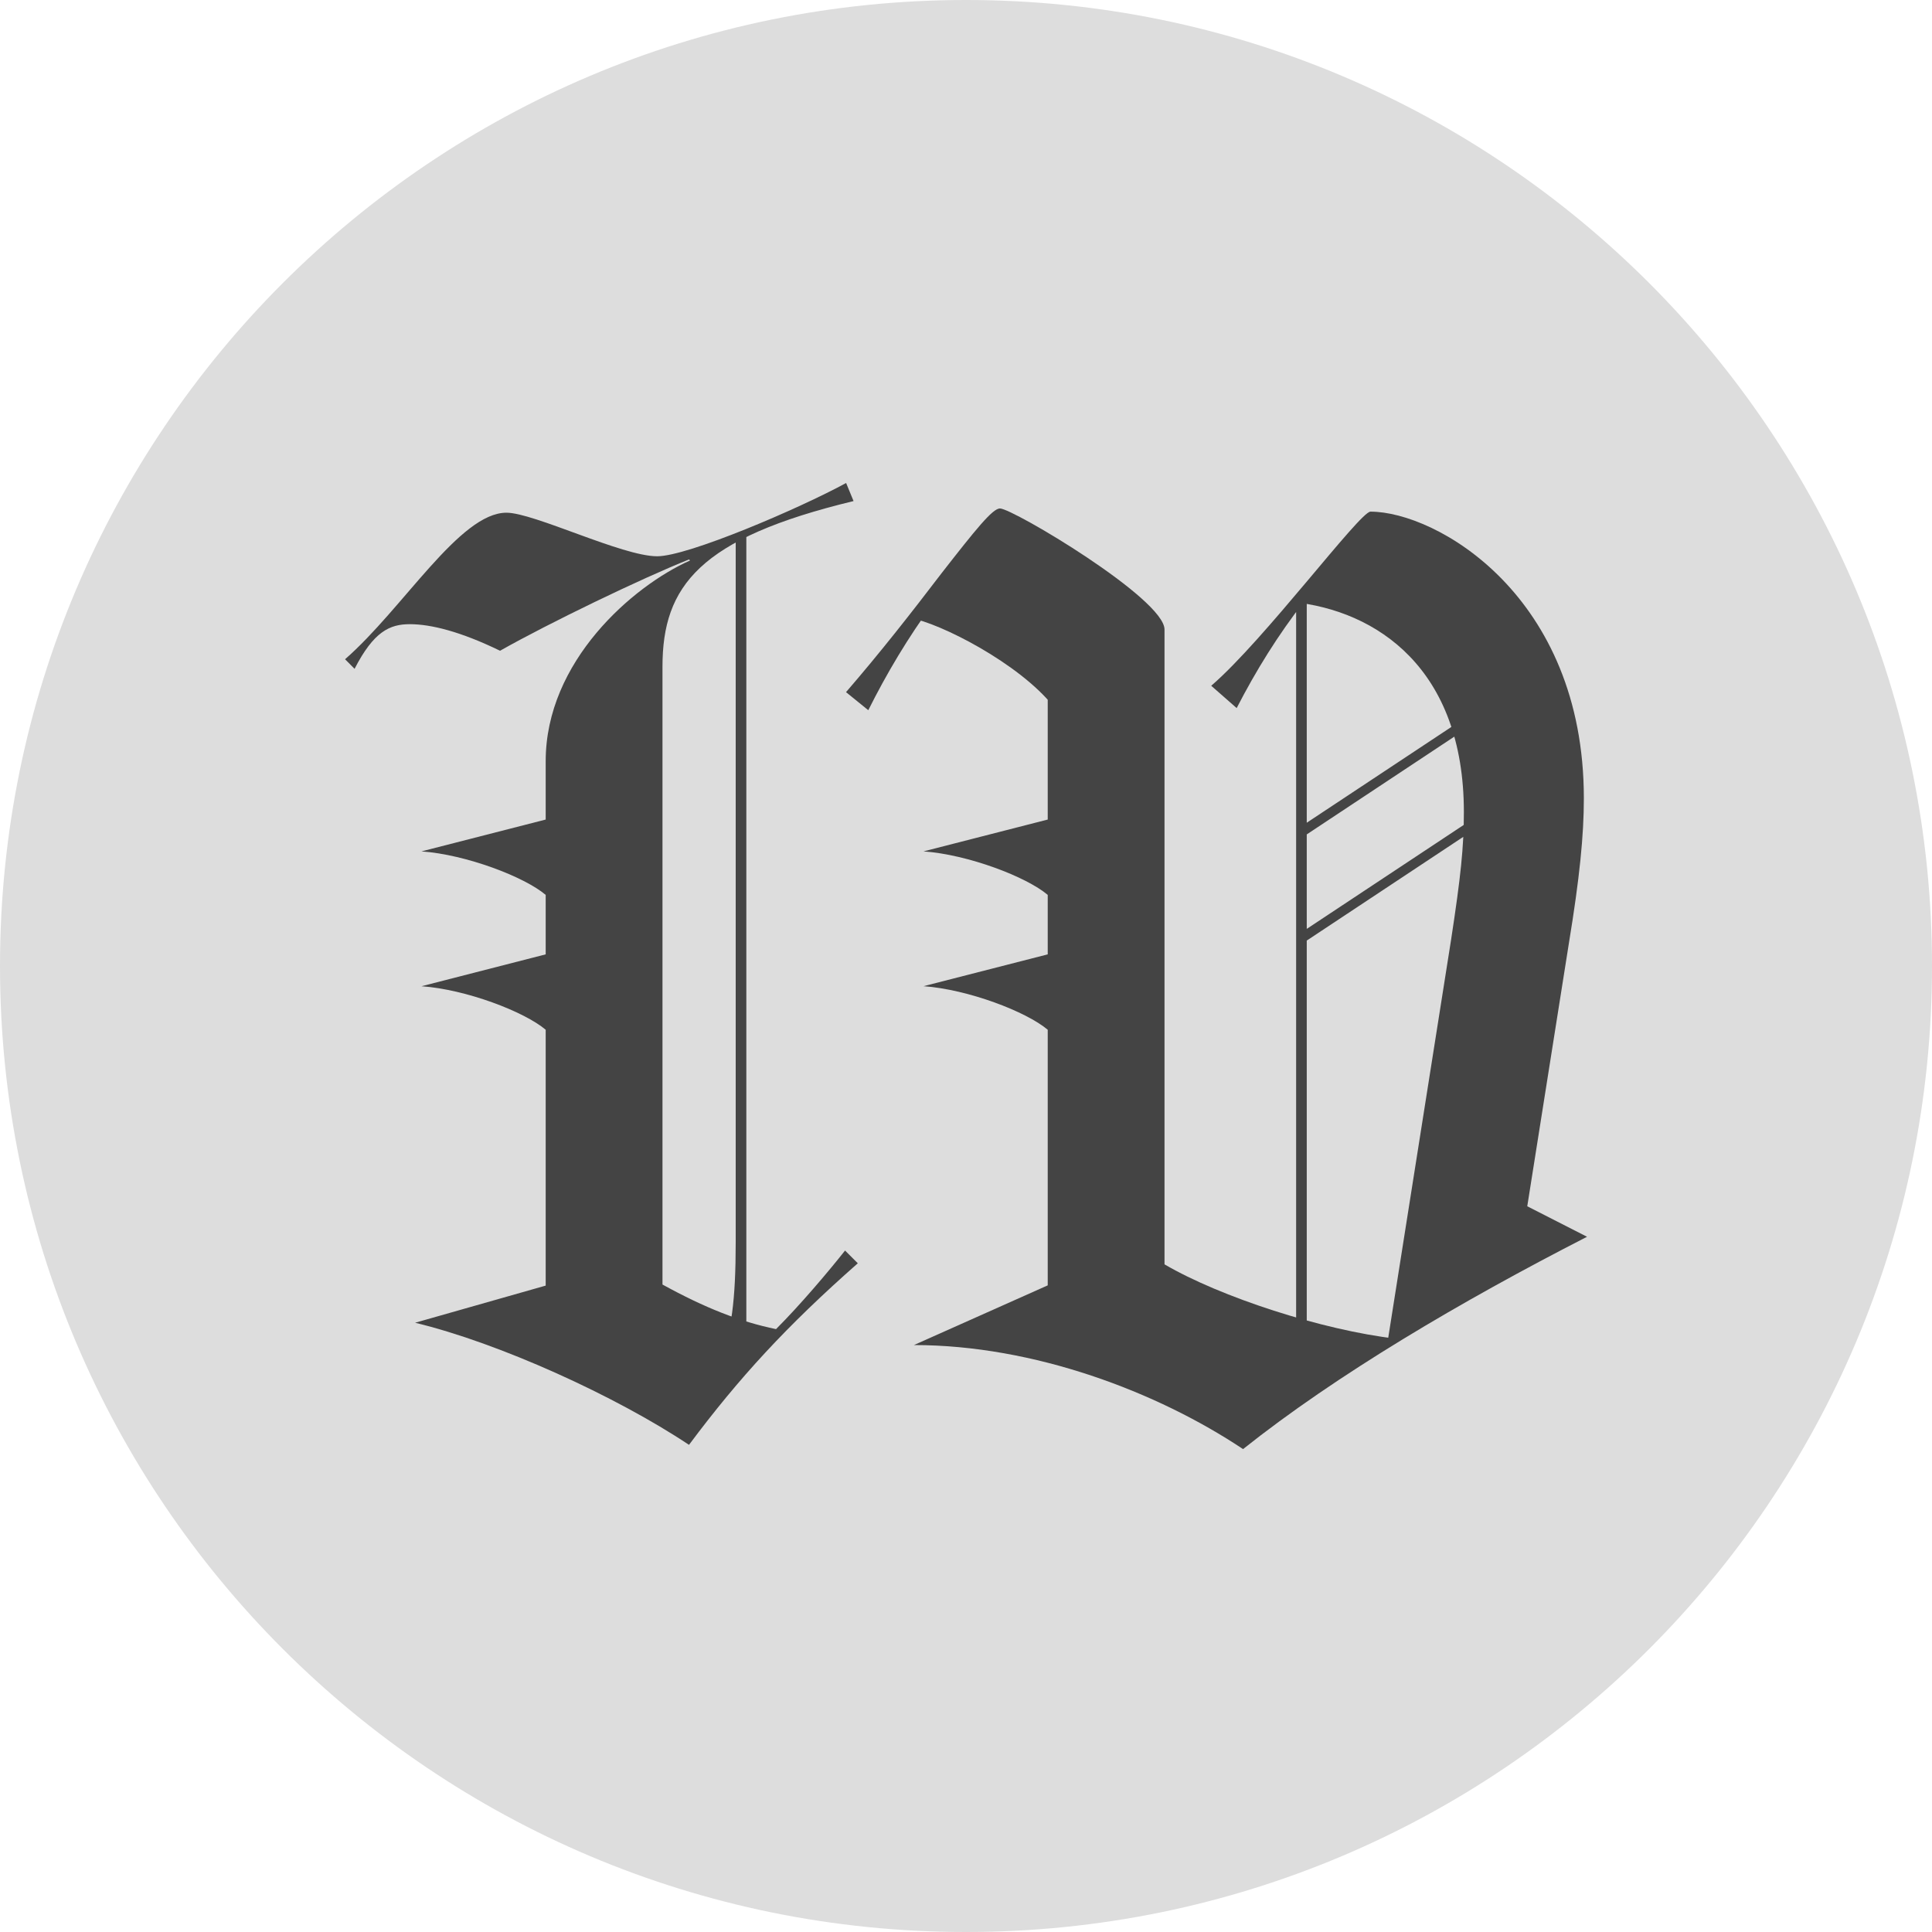
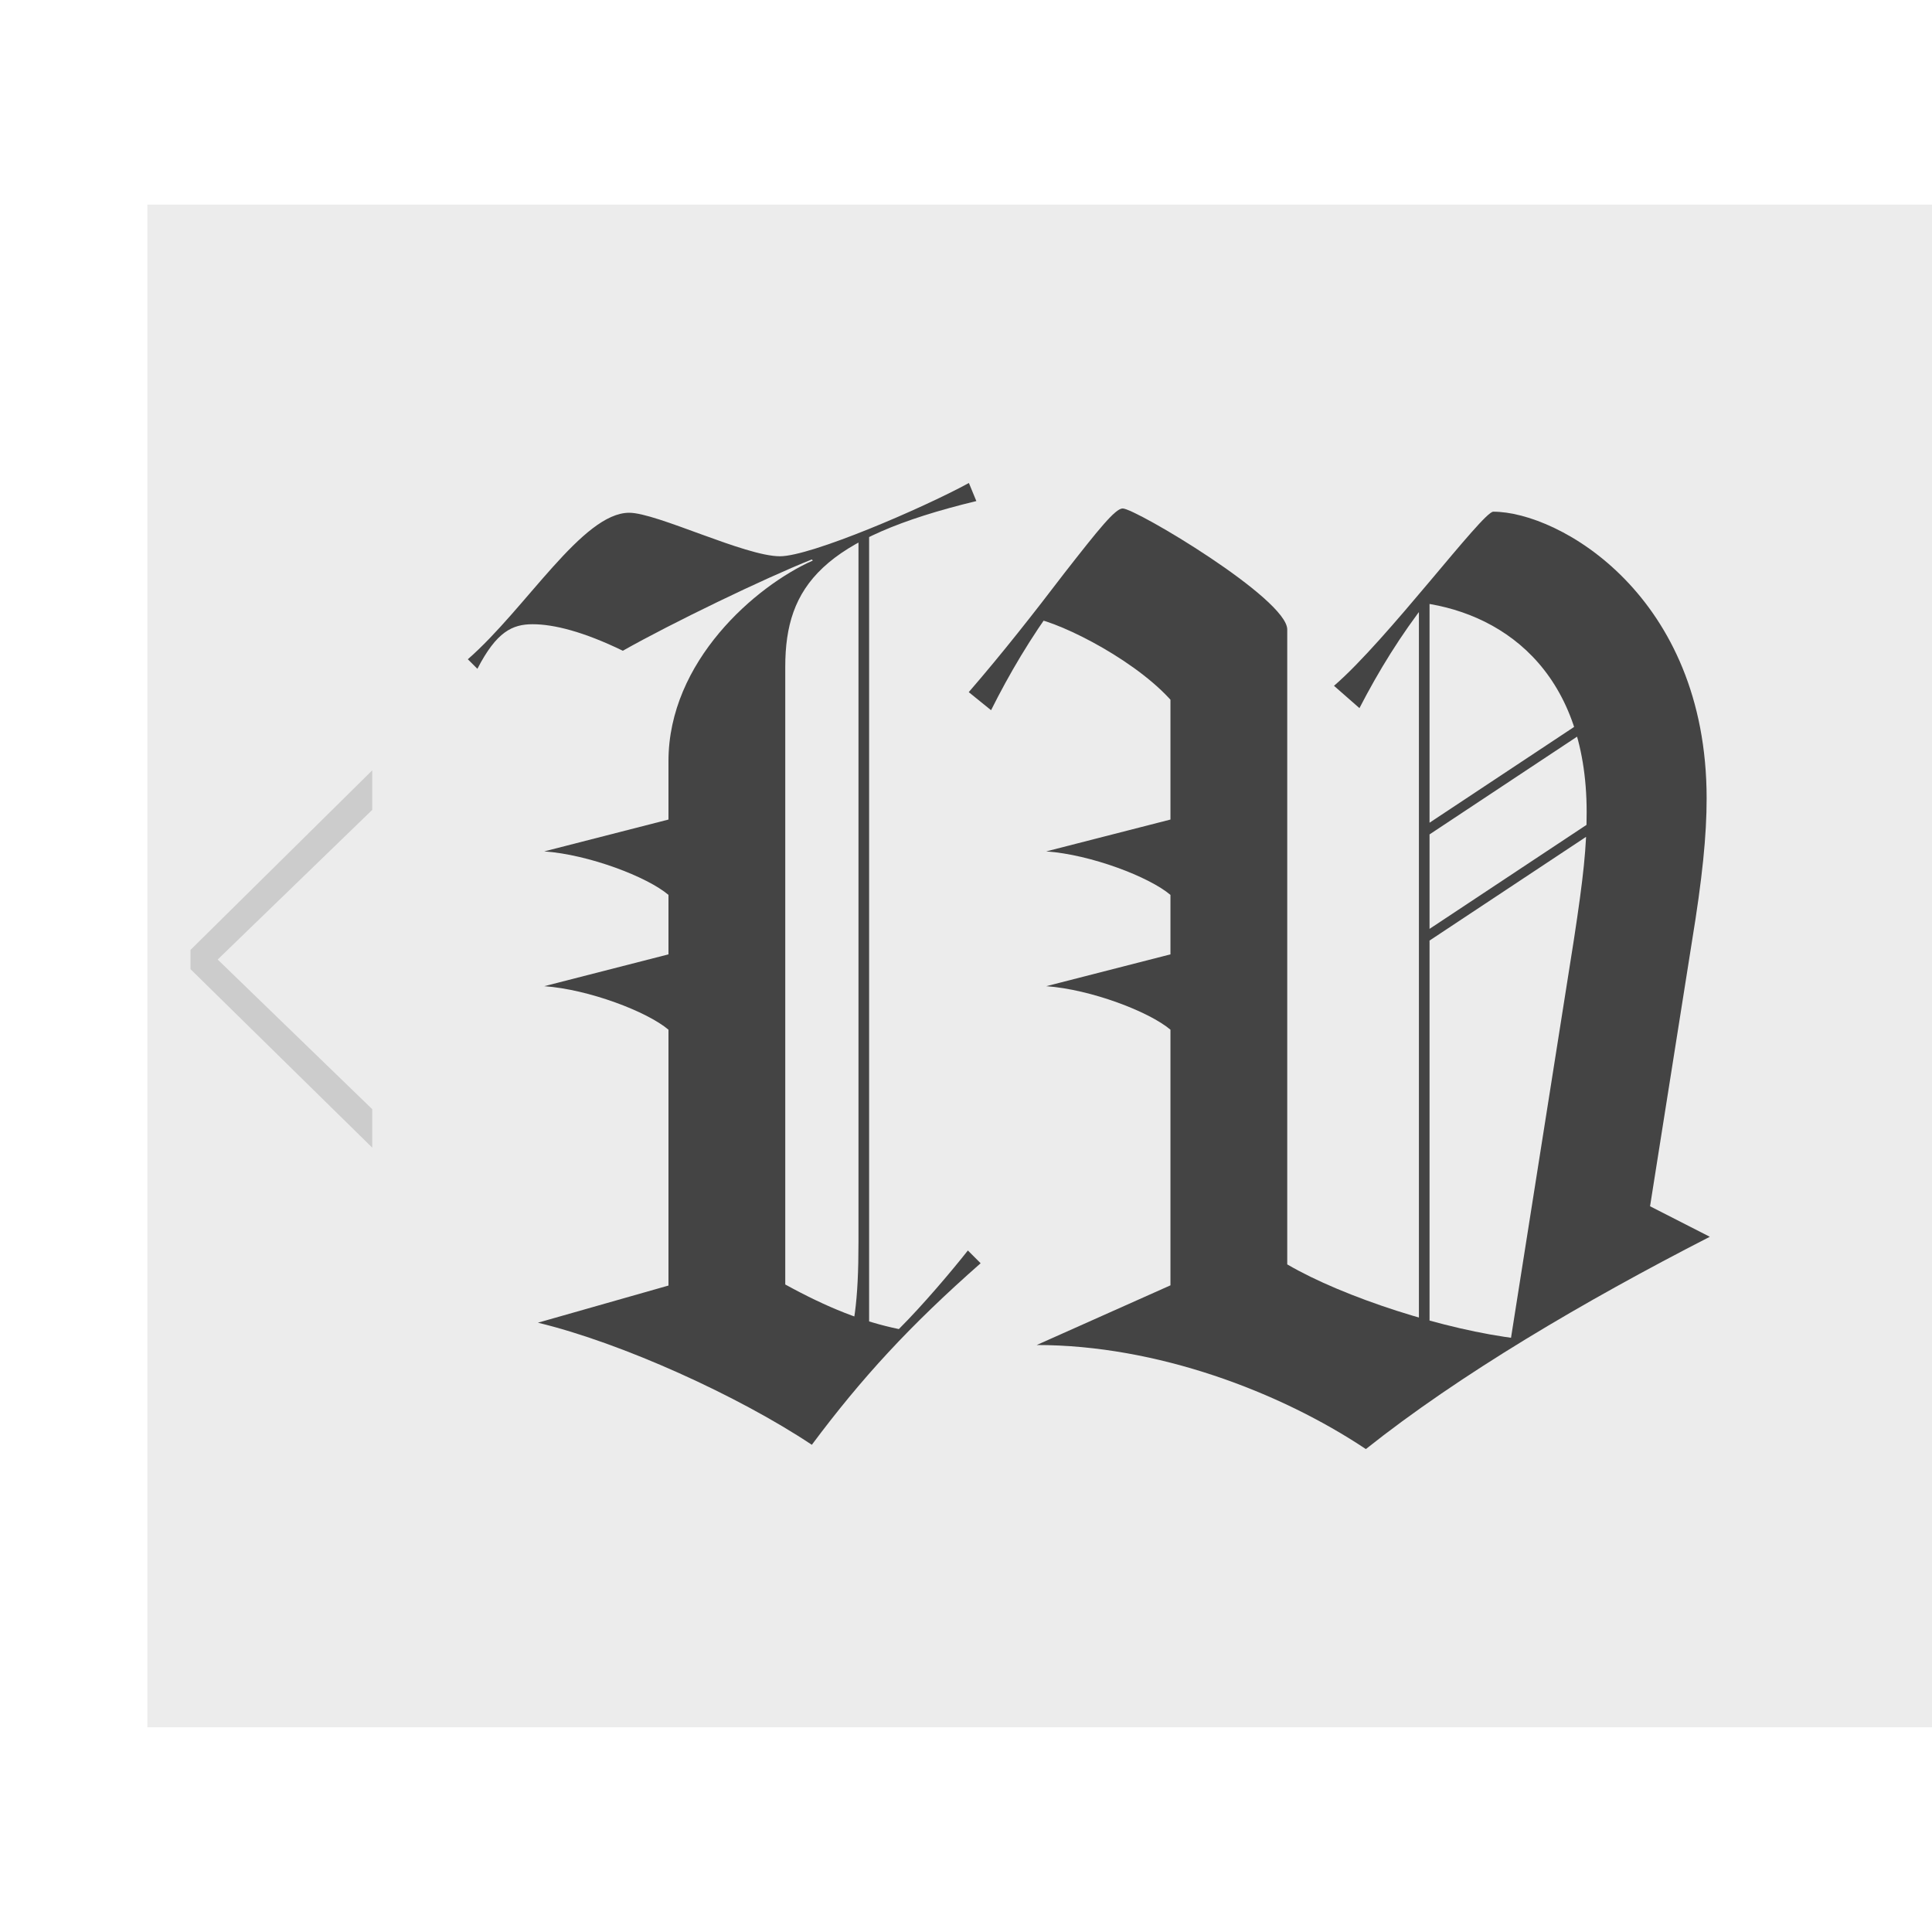
<svg xmlns="http://www.w3.org/2000/svg" width="40" height="40" viewBox="0 0 40 40" fill="none" version="1.1" id="svg5161">
  <defs id="defs5165" />
-   <circle cx="20" cy="20" r="20" fill="#DDDDDD" id="circle5155" />
-   <path d="M14.902 28.177L15.452 27.914V11.011L15.232 11.099V25.716C15.232 26.924 15.144 27.584 14.902 28.177ZM14.265 29.914C15.298 28.529 16.287 27.452 17.76 26.155L17.496 25.891C17.166 26.309 16.573 27.012 16.067 27.518C15.32 27.364 14.595 27.078 13.716 26.595V13.803C13.716 12.132 14.485 11.143 17.672 10.374L17.518 10C16.551 10.527 14.243 11.517 13.606 11.517C12.88 11.517 11.056 10.615 10.485 10.615C9.517 10.615 8.352 12.594 7.144 13.649L7.341 13.847C7.737 13.077 8.067 12.923 8.484 12.923C8.924 12.923 9.539 13.077 10.353 13.473C11.364 12.901 13.276 11.978 14.265 11.583L14.287 11.604C13.1 12.132 11.298 13.693 11.298 15.759V16.968L8.726 17.627C9.649 17.693 10.858 18.154 11.298 18.528V19.759L8.726 20.419C9.649 20.484 10.858 20.946 11.298 21.32V26.617L8.594 27.386C10.331 27.804 12.748 28.903 14.265 29.914Z" id="path5157" fill="#444444" />
-   <path d="M26.923 17.363L30.506 14.989V14.748L26.923 17.121V17.363ZM26.923 19.561L30.506 17.187V16.946L26.923 19.319V19.561ZM27.055 27.716V12.286L26.835 12.374V27.606L27.055 27.716ZM25.736 30.002C27.67 28.463 30.242 26.946 32.858 25.606L30.747 24.529L31.451 26.045L32.484 19.517C32.704 18.177 32.792 17.297 32.792 16.528C32.792 12.33 29.736 10.593 28.374 10.593C28.154 10.593 26.176 13.253 25.077 14.198L25.604 14.66C26 13.89 26.461 13.143 27.011 12.44L26.747 12.462C28.506 12.637 30.308 13.846 30.308 16.814C30.308 17.539 30.242 18.154 30.044 19.451L28.725 27.804L28.901 27.716C27.385 27.54 25.274 26.858 24.11 26.177V13.033C24.11 12.396 20.966 10.527 20.703 10.527C20.549 10.527 20.197 10.967 19.494 11.868C18.856 12.704 18.219 13.517 17.516 14.33L17.977 14.704C18.351 13.956 18.791 13.209 19.34 12.462L18.834 12.791C19.472 12.901 21.098 13.736 21.802 14.616L21.692 14.33V16.968L19.12 17.627C20.043 17.693 21.252 18.154 21.692 18.528V19.759L19.12 20.418C20.043 20.484 21.252 20.946 21.692 21.32V27.913L21.977 26.485L18.922 27.848C21.406 27.848 23.956 28.815 25.736 30.002Z" fill="#444444" id="path5159" />
+   <rect style="fill:#ececec;stroke-width:1.007" id="rect224" width="36.949" height="31.525" x="3.051" y="4.237" />
+   <path d="m 17.445,28.177 0.549,-0.264 V 11.011 l -0.22,0.088 v 14.617 c 0,1.209 -0.088,1.868 -0.33,2.462 z m -0.637,1.736 c 1.033,-1.385 2.022,-2.462 3.495,-3.759 l -0.264,-0.264 c -0.33,0.418 -0.923,1.121 -1.429,1.627 -0.747,-0.154 -1.473,-0.44 -2.352,-0.923 V 13.803 c 0,-1.671 0.769,-2.659 3.956,-3.429 L 20.06,10 c -0.967,0.527 -3.275,1.517 -3.912,1.517 -0.725,0 -2.55,-0.901 -3.121,-0.901 -0.967,0 -2.132,1.978 -3.341,3.033 l 0.198,0.198 c 0.396,-0.769 0.725,-0.923 1.143,-0.923 0.44,0 1.055,0.154 1.868,0.549 1.011,-0.572 2.923,-1.495 3.912,-1.89 l 0.022,0.022 c -1.187,0.527 -2.989,2.088 -2.989,4.154 v 1.209 l -2.572,0.659 c 0.923,0.066 2.132,0.527 2.572,0.901 v 1.231 l -2.572,0.659 c 0.923,0.066 2.132,0.527 2.572,0.901 v 5.297 l -2.703,0.769 c 1.736,0.418 4.154,1.517 5.671,2.528 z" id="path5157" fill="#444444" />
+   <path d="m 29.465,17.363 3.583,-2.374 v -0.242 l -3.583,2.374 z m 0,2.198 3.583,-2.374 v -0.242 l -3.583,2.374 z m 0.132,8.155 V 12.286 l -0.22,0.088 v 15.232 z m -1.319,2.286 c 1.934,-1.539 4.506,-3.055 7.122,-4.396 l -2.11,-1.077 0.703,1.517 1.033,-6.528 c 0.22,-1.341 0.308,-2.22 0.308,-2.989 0,-4.198 -3.055,-5.935 -4.418,-5.935 -0.22,0 -2.198,2.66 -3.297,3.605 l 0.527,0.462 c 0.396,-0.769 0.857,-1.517 1.407,-2.22 l -0.264,0.022 c 1.758,0.176 3.561,1.385 3.561,4.352 0,0.725 -0.066,1.341 -0.264,2.638 l -1.319,8.352 0.176,-0.088 c -1.517,-0.176 -3.627,-0.857 -4.792,-1.539 V 13.033 c 0,-0.637 -3.143,-2.506 -3.407,-2.506 -0.154,0 -0.505,0.44 -1.209,1.341 -0.637,0.835 -1.275,1.649 -1.978,2.462 l 0.462,0.374 c 0.374,-0.747 0.813,-1.495 1.363,-2.242 l -0.506,0.33 c 0.637,0.11 2.264,0.945 2.967,1.824 l -0.11,-0.286 v 2.638 l -2.572,0.659 c 0.923,0.066 2.132,0.527 2.572,0.901 v 1.231 l -2.572,0.659 c 0.923,0.066 2.132,0.527 2.572,0.901 v 6.594 l 0.286,-1.429 -3.055,1.363 c 2.484,0 5.033,0.967 6.814,2.154 z" fill="#444444" id="path5159" />
+   <text xml:space="preserve" style="font-size:11.457px;fill:#cccccc;fill-opacity:1;stroke-width:0.955" x="5.008" y="17.824" id="text334" transform="scale(0.7060931,1.416244)">
+     <tspan id="tspan332" x="5.008" y="17.824" style="stroke-width:0.955;fill:#cccccc">&lt;</tspan>
+   </text>
</svg>
